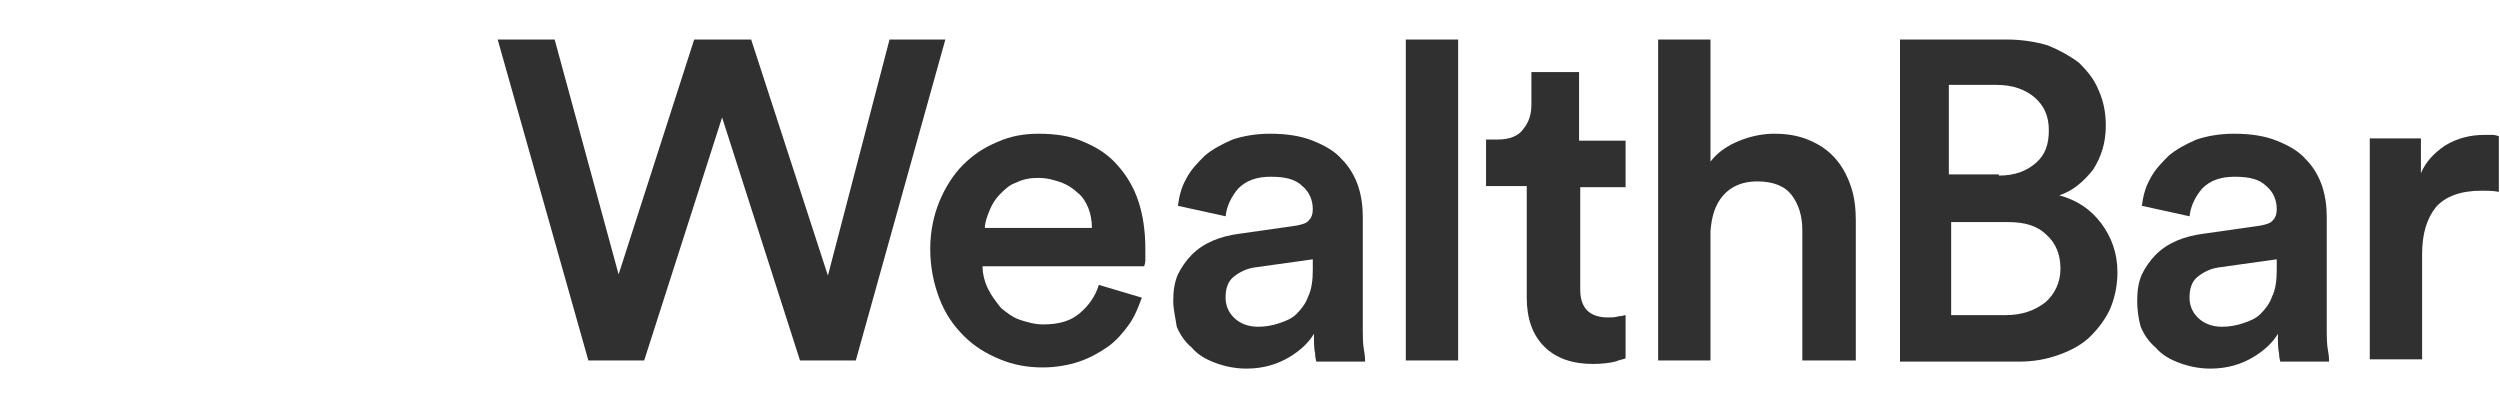
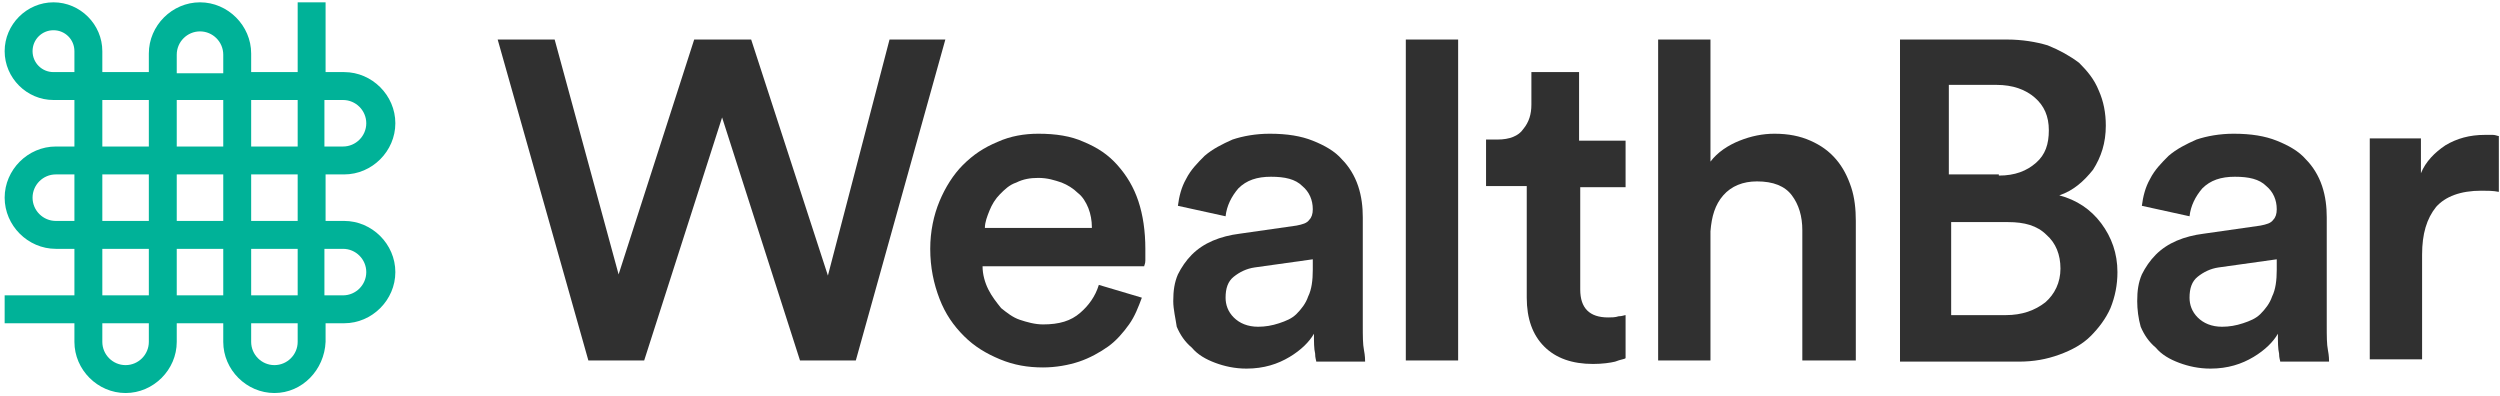
<svg xmlns="http://www.w3.org/2000/svg" width="215px" height="34px" viewBox="0 0 215 34" version="1.1">
  <defs />
  <g id="Page-1" stroke="none" stroke-width="1" fill="none" fill-rule="evenodd">
    <g id="logo" fill-rule="nonzero">
-       <path d="M23.6,33.8 C21.2,33.8 19.2,31.8 19.2,29.4 L19.2,27.8 L15.2,27.8 L15.2,29.4 C15.2,31.8 13.2,33.8 10.8,33.8 C8.4,33.8 6.4,31.8 6.4,29.4 L6.4,27.8 L0.4,27.8 L0.4,25.4 L6.4,25.4 L6.4,21.4 L4.8,21.4 C2.4,21.4 0.4,19.4 0.4,17 C0.4,14.6 2.4,12.6 4.8,12.6 L6.4,12.6 L6.4,8.6 L4.6,8.6 C2.3,8.6 0.4,6.7 0.4,4.4 C0.4,2.1 2.3,0.2 4.6,0.2 C6.9,0.2 8.8,2.1 8.8,4.4 L8.8,6.2 L12.8,6.2 L12.8,4.6 C12.8,2.2 14.8,0.2 17.2,0.2 C19.6,0.2 21.6,2.2 21.6,4.6 L21.6,6.2 L25.6,6.2 L25.6,0.2 L28,0.2 L28,6.2 L29.6,6.2 C32,6.2 34,8.2 34,10.6 C34,13 32,15 29.6,15 L28,15 L28,19 L29.6,19 C32,19 34,21 34,23.4 C34,25.8 32,27.8 29.6,27.8 L28,27.8 L28,29.4 C27.9,31.8 26,33.8 23.6,33.8 Z M21.6,27.8 L21.6,29.4 C21.6,30.5 22.5,31.4 23.6,31.4 C24.7,31.4 25.6,30.5 25.6,29.4 L25.6,27.8 L21.6,27.8 L21.6,27.8 Z M8.8,27.8 L8.8,29.4 C8.8,30.5 9.7,31.4 10.8,31.4 C11.9,31.4 12.8,30.5 12.8,29.4 L12.8,27.8 L8.8,27.8 L8.8,27.8 Z M27.9,25.4 L29.5,25.4 C30.6,25.4 31.5,24.5 31.5,23.4 C31.5,22.3 30.6,21.4 29.5,21.4 L27.9,21.4 L27.9,25.4 Z M21.6,25.4 L25.6,25.4 L25.6,21.4 L21.6,21.4 L21.6,25.4 L21.6,25.4 Z M15.2,25.4 L19.2,25.4 L19.2,21.4 L15.2,21.4 L15.2,25.4 Z M8.8,25.4 L12.8,25.4 L12.8,21.4 L8.8,21.4 L8.8,25.4 Z M21.6,19 L25.6,19 L25.6,15 L21.6,15 L21.6,19 L21.6,19 Z M15.2,19 L19.2,19 L19.2,15 L15.2,15 L15.2,19 Z M8.8,19 L12.8,19 L12.8,15 L8.8,15 L8.8,19 Z M4.8,15 C3.7,15 2.8,15.9 2.8,17 C2.8,18.1 3.7,19 4.8,19 L6.4,19 L6.4,15 L4.8,15 Z M27.9,12.6 L29.5,12.6 C30.6,12.6 31.5,11.7 31.5,10.6 C31.5,9.5 30.6,8.6 29.5,8.6 L27.9,8.6 L27.9,12.6 Z M21.6,12.6 L25.6,12.6 L25.6,8.6 L21.6,8.6 L21.6,12.6 L21.6,12.6 Z M15.2,12.6 L19.2,12.6 L19.2,8.6 L15.2,8.6 L15.2,12.6 Z M8.8,12.6 L12.8,12.6 L12.8,8.6 L8.8,8.6 L8.8,12.6 Z M15.2,6.3 L19.2,6.3 L19.2,4.7 C19.2,3.6 18.3,2.7 17.2,2.7 C16.1,2.7 15.2,3.6 15.2,4.7 L15.2,6.3 Z M4.6,2.6 C3.6,2.6 2.8,3.4 2.8,4.4 C2.8,5.4 3.6,6.2 4.6,6.2 L6.4,6.2 L6.4,4.4 C6.4,3.4 5.6,2.6 4.6,2.6 Z" id="Shape" fill="$jade-300" />
+       <path d="M23.6,33.8 C21.2,33.8 19.2,31.8 19.2,29.4 L19.2,27.8 L15.2,27.8 L15.2,29.4 C15.2,31.8 13.2,33.8 10.8,33.8 C8.4,33.8 6.4,31.8 6.4,29.4 L6.4,27.8 L0.4,27.8 L0.4,25.4 L6.4,25.4 L6.4,21.4 L4.8,21.4 C2.4,21.4 0.4,19.4 0.4,17 C0.4,14.6 2.4,12.6 4.8,12.6 L6.4,12.6 L6.4,8.6 L4.6,8.6 C2.3,8.6 0.4,6.7 0.4,4.4 C0.4,2.1 2.3,0.2 4.6,0.2 C6.9,0.2 8.8,2.1 8.8,4.4 L8.8,6.2 L12.8,6.2 L12.8,4.6 C12.8,2.2 14.8,0.2 17.2,0.2 C19.6,0.2 21.6,2.2 21.6,4.6 L21.6,6.2 L25.6,6.2 L25.6,0.2 L28,0.2 L28,6.2 L29.6,6.2 C32,6.2 34,8.2 34,10.6 C34,13 32,15 29.6,15 L28,15 L28,19 L29.6,19 C32,19 34,21 34,23.4 C34,25.8 32,27.8 29.6,27.8 L28,27.8 L28,29.4 C27.9,31.8 26,33.8 23.6,33.8 Z M21.6,27.8 L21.6,29.4 C21.6,30.5 22.5,31.4 23.6,31.4 C24.7,31.4 25.6,30.5 25.6,29.4 L25.6,27.8 L21.6,27.8 L21.6,27.8 Z M8.8,27.8 L8.8,29.4 C8.8,30.5 9.7,31.4 10.8,31.4 C11.9,31.4 12.8,30.5 12.8,29.4 L12.8,27.8 L8.8,27.8 L8.8,27.8 Z M27.9,25.4 L29.5,25.4 C30.6,25.4 31.5,24.5 31.5,23.4 C31.5,22.3 30.6,21.4 29.5,21.4 L27.9,21.4 L27.9,25.4 Z M21.6,25.4 L25.6,25.4 L25.6,21.4 L21.6,21.4 L21.6,25.4 L21.6,25.4 Z M15.2,25.4 L19.2,25.4 L19.2,21.4 L15.2,21.4 L15.2,25.4 Z M8.8,25.4 L12.8,25.4 L12.8,21.4 L8.8,21.4 L8.8,25.4 Z M21.6,19 L25.6,19 L25.6,15 L21.6,15 L21.6,19 L21.6,19 Z M15.2,19 L19.2,19 L19.2,15 L15.2,15 L15.2,19 Z M8.8,19 L12.8,19 L12.8,15 L8.8,15 L8.8,19 Z M4.8,15 C3.7,15 2.8,15.9 2.8,17 C2.8,18.1 3.7,19 4.8,19 L6.4,19 L6.4,15 L4.8,15 Z M27.9,12.6 L29.5,12.6 C30.6,12.6 31.5,11.7 31.5,10.6 C31.5,9.5 30.6,8.6 29.5,8.6 L27.9,8.6 L27.9,12.6 Z M21.6,12.6 L25.6,12.6 L25.6,8.6 L21.6,8.6 L21.6,12.6 L21.6,12.6 Z M15.2,12.6 L19.2,12.6 L19.2,8.6 L15.2,8.6 L15.2,12.6 Z M8.8,12.6 L12.8,12.6 L12.8,8.6 L8.8,8.6 L8.8,12.6 Z M15.2,6.3 L19.2,6.3 L19.2,4.7 C19.2,3.6 18.3,2.7 17.2,2.7 C16.1,2.7 15.2,3.6 15.2,4.7 L15.2,6.3 Z M4.6,2.6 C3.6,2.6 2.8,3.4 2.8,4.4 C2.8,5.4 3.6,6.2 4.6,6.2 L6.4,6.2 L6.4,4.4 C6.4,3.4 5.6,2.6 4.6,2.6 Z" id="Shape" fill="#00b298" />
      <g id="Group" transform="translate(42, 3)" fill="#303030">
        <polygon id="Shape" points="34.5 0.4 39.3 0.4 31.6 28 26.8 28 20.1 7.1 13.4 28 8.6 28 0.8 0.4 5.7 0.4 11.2 20.6 17.7 0.4 22.6 0.4 29.2 20.7" />
        <path d="M56.2,22.6 C55.9,23.4 55.6,24.2 55.1,24.9 C54.6,25.6 54,26.3 53.3,26.8 C52.6,27.3 51.7,27.8 50.8,28.1 C49.9,28.4 48.8,28.6 47.7,28.6 C46.4,28.6 45.2,28.4 44,27.9 C42.8,27.4 41.8,26.8 40.9,25.9 C40,25 39.3,24 38.8,22.7 C38.3,21.4 38,20 38,18.4 C38,16.9 38.3,15.5 38.8,14.3 C39.3,13.1 40,12 40.8,11.2 C41.7,10.3 42.6,9.7 43.8,9.2 C44.9,8.7 46.1,8.5 47.3,8.5 C48.8,8.5 50.1,8.7 51.2,9.2 C52.4,9.7 53.3,10.3 54.1,11.2 C54.9,12.1 55.5,13.1 55.9,14.3 C56.3,15.5 56.5,16.9 56.5,18.4 C56.5,18.8 56.5,19.1 56.5,19.4 C56.5,19.7 56.4,19.8 56.4,19.9 L42.5,19.9 C42.5,20.6 42.7,21.3 43,21.9 C43.3,22.5 43.7,23 44.1,23.5 C44.6,23.9 45.1,24.3 45.7,24.5 C46.3,24.7 47,24.9 47.7,24.9 C49.1,24.9 50.1,24.6 50.9,23.9 C51.6,23.3 52.2,22.5 52.5,21.5 L56.2,22.6 Z M51.9,16.5 C51.9,16 51.8,15.4 51.6,14.9 C51.4,14.4 51.1,13.9 50.7,13.6 C50.3,13.2 49.8,12.9 49.3,12.7 C48.7,12.5 48.1,12.3 47.3,12.3 C46.6,12.3 46,12.4 45.4,12.7 C44.8,12.9 44.4,13.3 44,13.7 C43.6,14.1 43.3,14.6 43.1,15.1 C42.9,15.6 42.7,16.1 42.7,16.6 L51.9,16.6 L51.9,16.5 Z" id="Shape" />
        <path d="M58.9,22.9 C58.9,22 59,21.3 59.3,20.6 C59.6,20 60,19.4 60.5,18.9 C61,18.4 61.6,18 62.3,17.7 C63,17.4 63.8,17.2 64.6,17.1 L69.5,16.4 C70,16.3 70.4,16.2 70.6,15.9 C70.8,15.7 70.9,15.4 70.9,15 C70.9,14.2 70.6,13.5 70,13 C69.4,12.4 68.5,12.2 67.3,12.2 C66.1,12.2 65.2,12.5 64.5,13.2 C63.9,13.9 63.5,14.7 63.4,15.6 L59.3,14.7 C59.4,13.9 59.6,13.1 60,12.4 C60.4,11.6 61,11 61.6,10.4 C62.3,9.8 63.1,9.4 64,9 C64.9,8.7 66,8.5 67.2,8.5 C68.7,8.5 69.9,8.7 70.9,9.1 C71.9,9.5 72.8,10 73.4,10.7 C74,11.3 74.5,12.1 74.8,13 C75.1,13.9 75.2,14.8 75.2,15.7 L75.2,25 C75.2,25.9 75.2,26.6 75.3,27.1 C75.4,27.6 75.4,28 75.4,28.1 L71.2,28.1 C71.2,28 71.1,27.8 71.1,27.4 C71,27 71,26.4 71,25.7 C70.6,26.4 69.9,27.1 68.9,27.7 C67.9,28.3 66.7,28.7 65.2,28.7 C64.2,28.7 63.3,28.5 62.5,28.2 C61.7,27.9 61,27.5 60.5,26.9 C59.9,26.4 59.5,25.8 59.2,25.1 C59.1,24.4 58.9,23.6 58.9,22.9 Z M66.2,25.1 C66.8,25.1 67.4,25 68,24.8 C68.6,24.6 69.1,24.4 69.5,24 C69.9,23.6 70.3,23.1 70.5,22.5 C70.8,21.9 70.9,21.1 70.9,20.2 L70.9,19.3 L65.9,20 C65.2,20.1 64.6,20.4 64.1,20.8 C63.6,21.2 63.4,21.8 63.4,22.6 C63.4,23.2 63.6,23.8 64.1,24.3 C64.6,24.8 65.3,25.1 66.2,25.1 Z" id="Shape" />
        <polygon id="Shape" points="78.9 28 78.9 0.4 83.4 0.4 83.4 28" />
        <path d="M93.9,9.1 L97.8,9.1 L97.8,13.1 L93.9,13.1 L93.9,21.9 C93.9,22.7 94.1,23.3 94.5,23.7 C94.9,24.1 95.5,24.3 96.3,24.3 C96.6,24.3 96.9,24.3 97.2,24.2 C97.5,24.2 97.7,24.1 97.8,24.1 L97.8,27.8 C97.7,27.9 97.4,27.9 96.9,28.1 C96.5,28.2 95.8,28.3 95,28.3 C93.2,28.3 91.8,27.8 90.8,26.8 C89.8,25.8 89.3,24.4 89.3,22.6 L89.3,13 L85.8,13 L85.8,9 L86.8,9 C87.8,9 88.6,8.7 89,8.1 C89.5,7.5 89.7,6.8 89.7,6 L89.7,3.2 L93.8,3.2 L93.8,9.1 L93.9,9.1 Z" id="Shape" />
        <path d="M105.1,28 L100.6,28 L100.6,0.4 L105.1,0.4 L105.1,10.9 C105.7,10.1 106.6,9.5 107.6,9.1 C108.6,8.7 109.6,8.5 110.6,8.5 C111.8,8.5 112.8,8.7 113.7,9.1 C114.6,9.5 115.3,10 115.9,10.7 C116.5,11.4 116.9,12.2 117.2,13.1 C117.5,14 117.6,15 117.6,16 L117.6,28 L113,28 L113,16.8 C113,15.6 112.7,14.6 112.1,13.8 C111.5,13 110.5,12.6 109.1,12.6 C107.9,12.6 106.9,13 106.2,13.8 C105.5,14.6 105.2,15.6 105.1,16.9 L105.1,28 Z" id="Shape" />
        <path d="M130.6,0.4 C131.9,0.4 133.1,0.6 134.1,0.9 C135.1,1.3 136,1.8 136.8,2.4 C137.5,3.1 138.1,3.8 138.5,4.8 C138.9,5.7 139.1,6.7 139.1,7.8 C139.1,9.3 138.7,10.5 138,11.6 C137.2,12.6 136.3,13.4 135.1,13.8 C136.6,14.2 137.8,15 138.7,16.2 C139.6,17.4 140.1,18.8 140.1,20.4 C140.1,21.5 139.9,22.5 139.5,23.5 C139.1,24.4 138.5,25.2 137.8,25.9 C137.1,26.6 136.2,27.1 135.1,27.5 C134,27.9 132.9,28.1 131.6,28.1 L121.4,28.1 L121.4,0.4 L130.6,0.4 Z M129.9,12.1 C131.3,12.1 132.3,11.7 133.1,11 C133.9,10.3 134.2,9.4 134.2,8.2 C134.2,7 133.8,6.1 133,5.4 C132.2,4.7 131.1,4.3 129.7,4.3 L125.6,4.3 L125.6,12 L129.9,12 L129.9,12.1 Z M130.5,24.1 C131.9,24.1 133,23.7 133.9,23 C134.7,22.3 135.2,21.3 135.2,20.1 C135.2,18.9 134.8,17.9 134,17.2 C133.2,16.4 132.1,16.1 130.7,16.1 L125.8,16.1 L125.8,24.1 L130.5,24.1 Z" id="Shape" />
        <path d="M141.8,22.9 C141.8,22 141.9,21.3 142.2,20.6 C142.5,20 142.9,19.4 143.4,18.9 C143.9,18.4 144.5,18 145.2,17.7 C145.9,17.4 146.7,17.2 147.5,17.1 L152.4,16.4 C152.9,16.3 153.3,16.2 153.5,15.9 C153.7,15.7 153.8,15.4 153.8,15 C153.8,14.2 153.5,13.5 152.9,13 C152.3,12.4 151.4,12.2 150.2,12.2 C149,12.2 148.1,12.5 147.4,13.2 C146.8,13.9 146.4,14.7 146.3,15.6 L142.2,14.7 C142.3,13.9 142.5,13.1 142.9,12.4 C143.3,11.6 143.9,11 144.5,10.4 C145.2,9.8 146,9.4 146.9,9 C147.8,8.7 148.9,8.5 150.1,8.5 C151.6,8.5 152.8,8.7 153.8,9.1 C154.8,9.5 155.7,10 156.3,10.7 C156.9,11.3 157.4,12.1 157.7,13 C158,13.9 158.1,14.8 158.1,15.7 L158.1,25 C158.1,25.9 158.1,26.6 158.2,27.1 C158.3,27.6 158.3,28 158.3,28.1 L154.1,28.1 C154.1,28 154,27.8 154,27.4 C153.9,27 153.9,26.4 153.9,25.7 C153.5,26.4 152.8,27.1 151.8,27.7 C150.8,28.3 149.6,28.7 148.1,28.7 C147.1,28.7 146.2,28.5 145.4,28.2 C144.6,27.9 143.9,27.5 143.4,26.9 C142.8,26.4 142.4,25.8 142.1,25.1 C141.9,24.4 141.8,23.6 141.8,22.9 Z M149.1,25.1 C149.7,25.1 150.3,25 150.9,24.8 C151.5,24.6 152,24.4 152.4,24 C152.8,23.6 153.2,23.1 153.4,22.5 C153.7,21.9 153.8,21.1 153.8,20.2 L153.8,19.3 L148.8,20 C148.1,20.1 147.5,20.4 147,20.8 C146.5,21.2 146.3,21.8 146.3,22.6 C146.3,23.2 146.5,23.8 147,24.3 C147.5,24.8 148.2,25.1 149.1,25.1 Z" id="Shape" />
        <path d="M172.9,13.5 C172.4,13.4 171.9,13.4 171.4,13.4 C169.6,13.4 168.3,13.9 167.5,14.8 C166.7,15.8 166.3,17.1 166.3,18.9 L166.3,27.9 L161.8,27.9 L161.8,8.9 L166.2,8.9 L166.2,11.9 C166.6,10.9 167.4,10.1 168.3,9.5 C169.3,8.9 170.4,8.6 171.7,8.6 C172,8.6 172.2,8.6 172.4,8.6 C172.6,8.6 172.8,8.7 172.9,8.7 L172.9,13.5 Z" id="Shape" />
      </g>
    </g>
  </g>
</svg>
